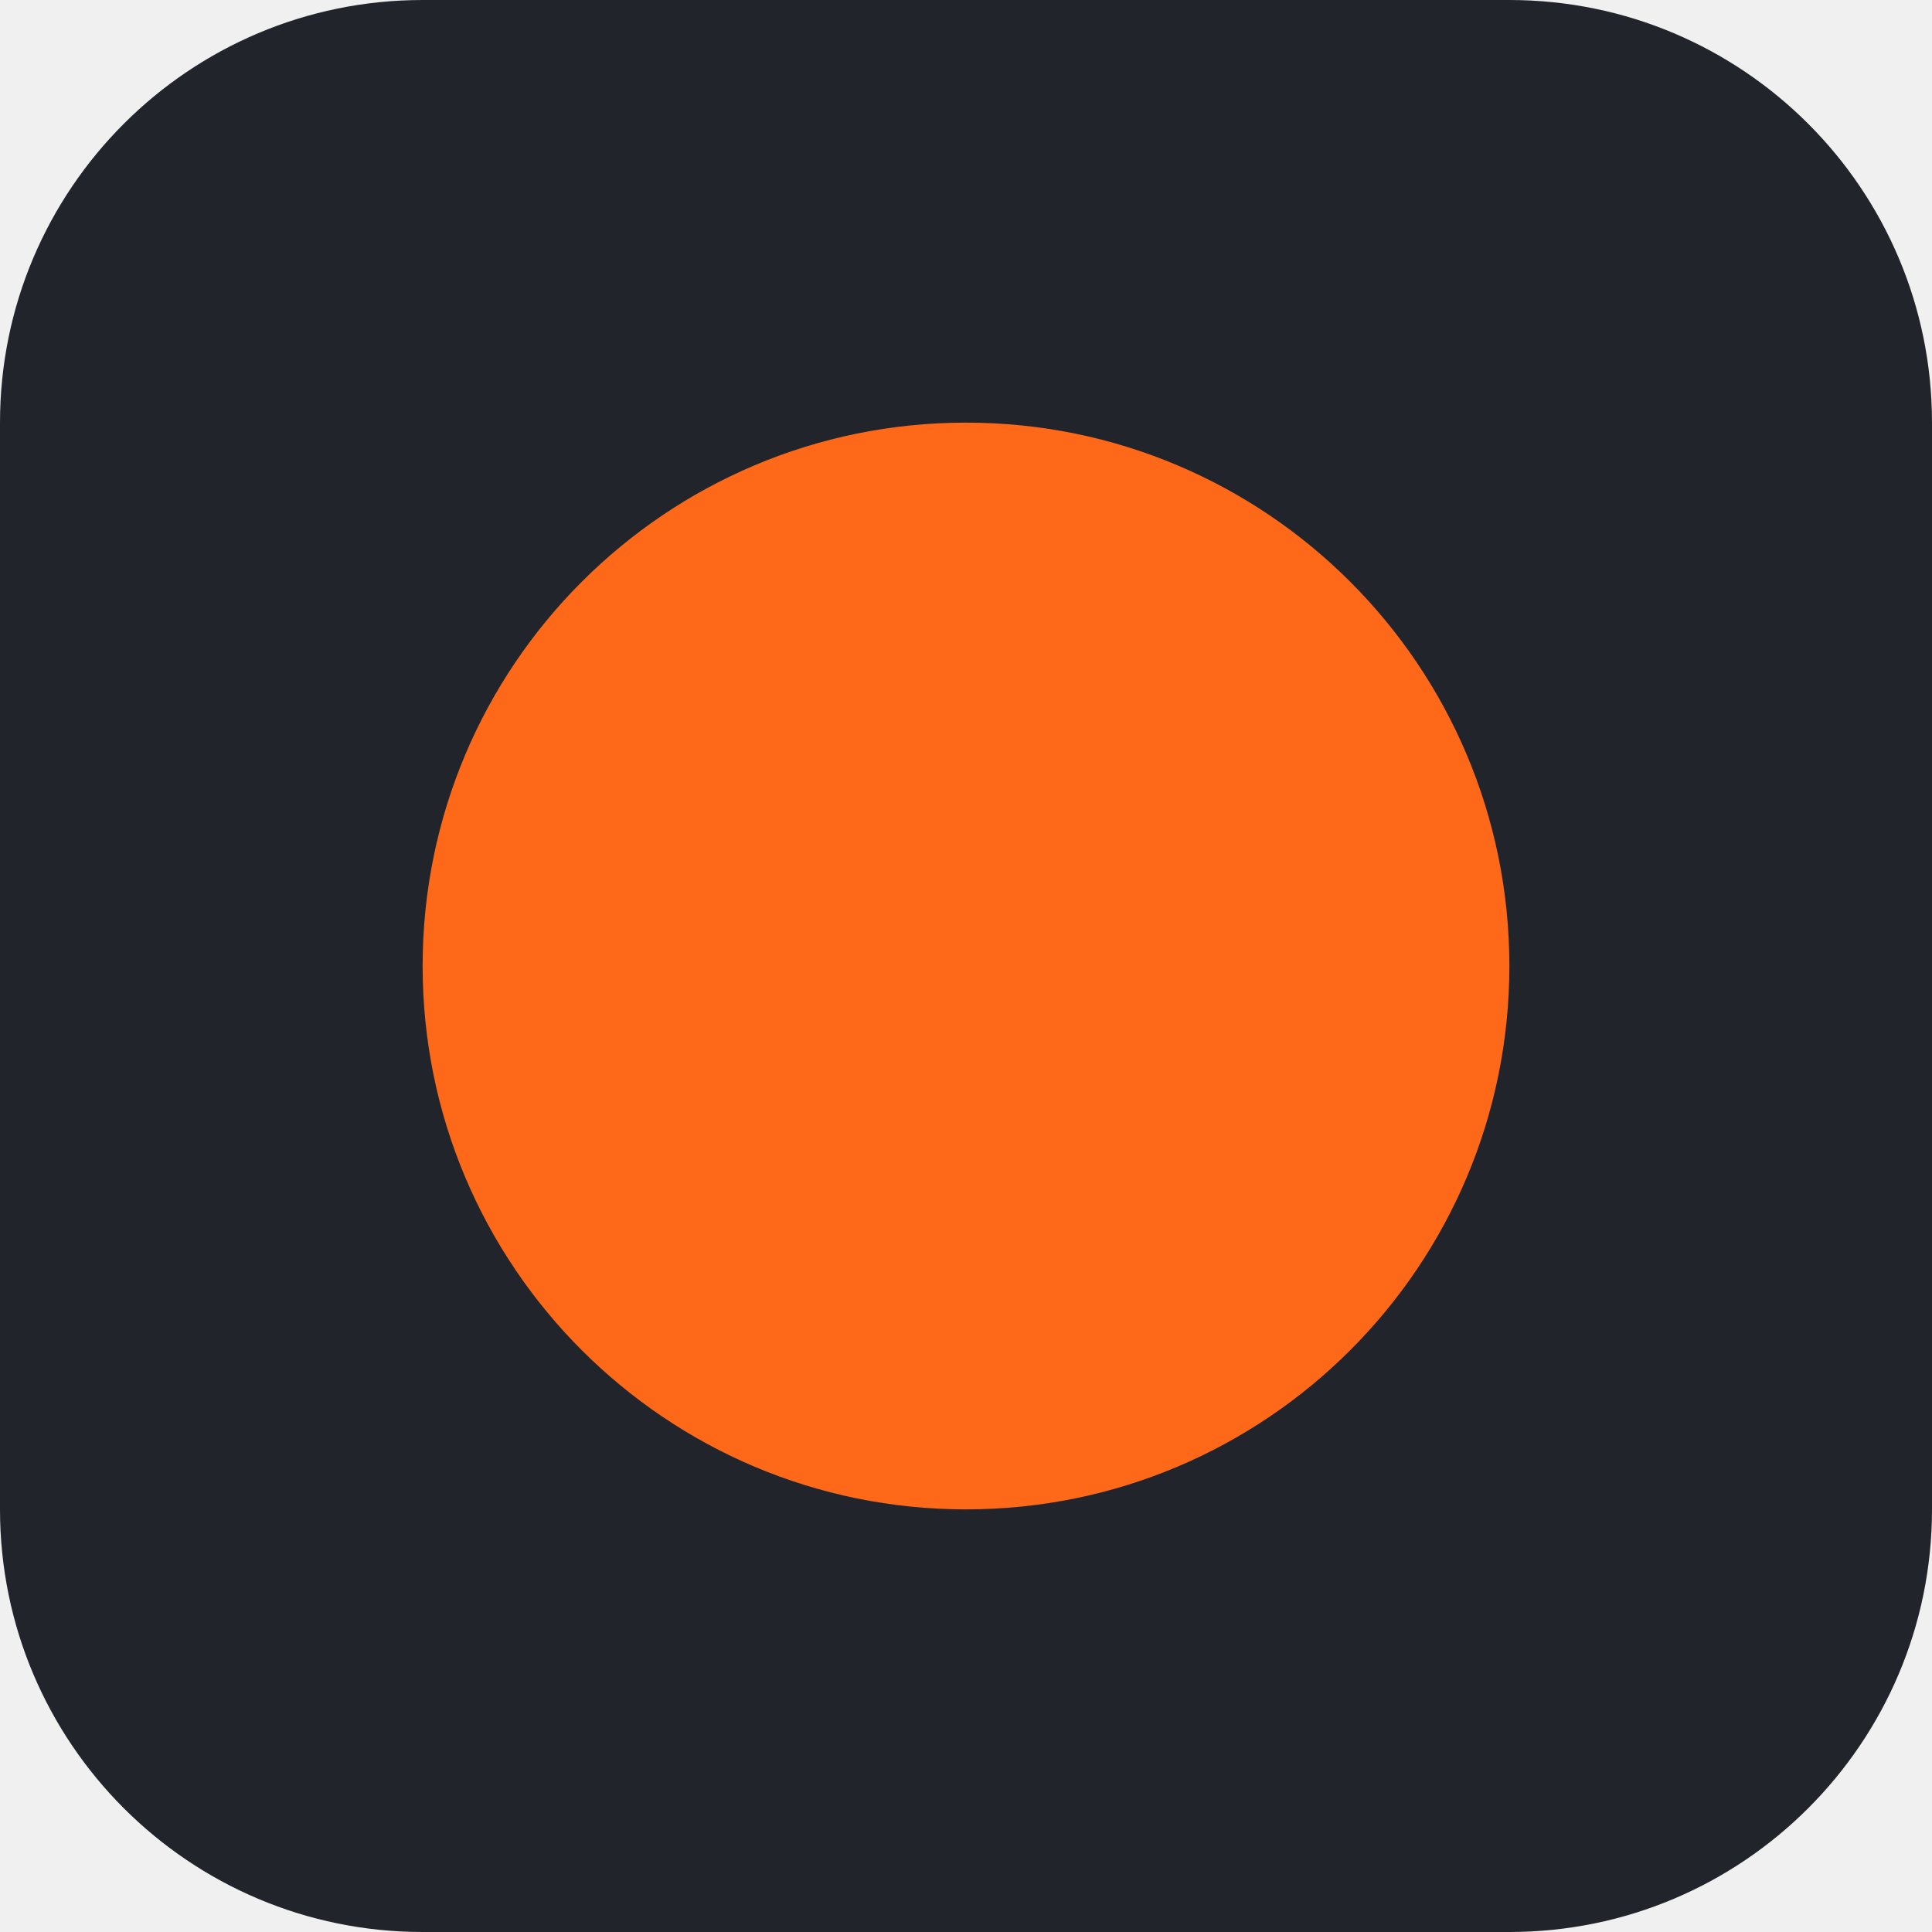
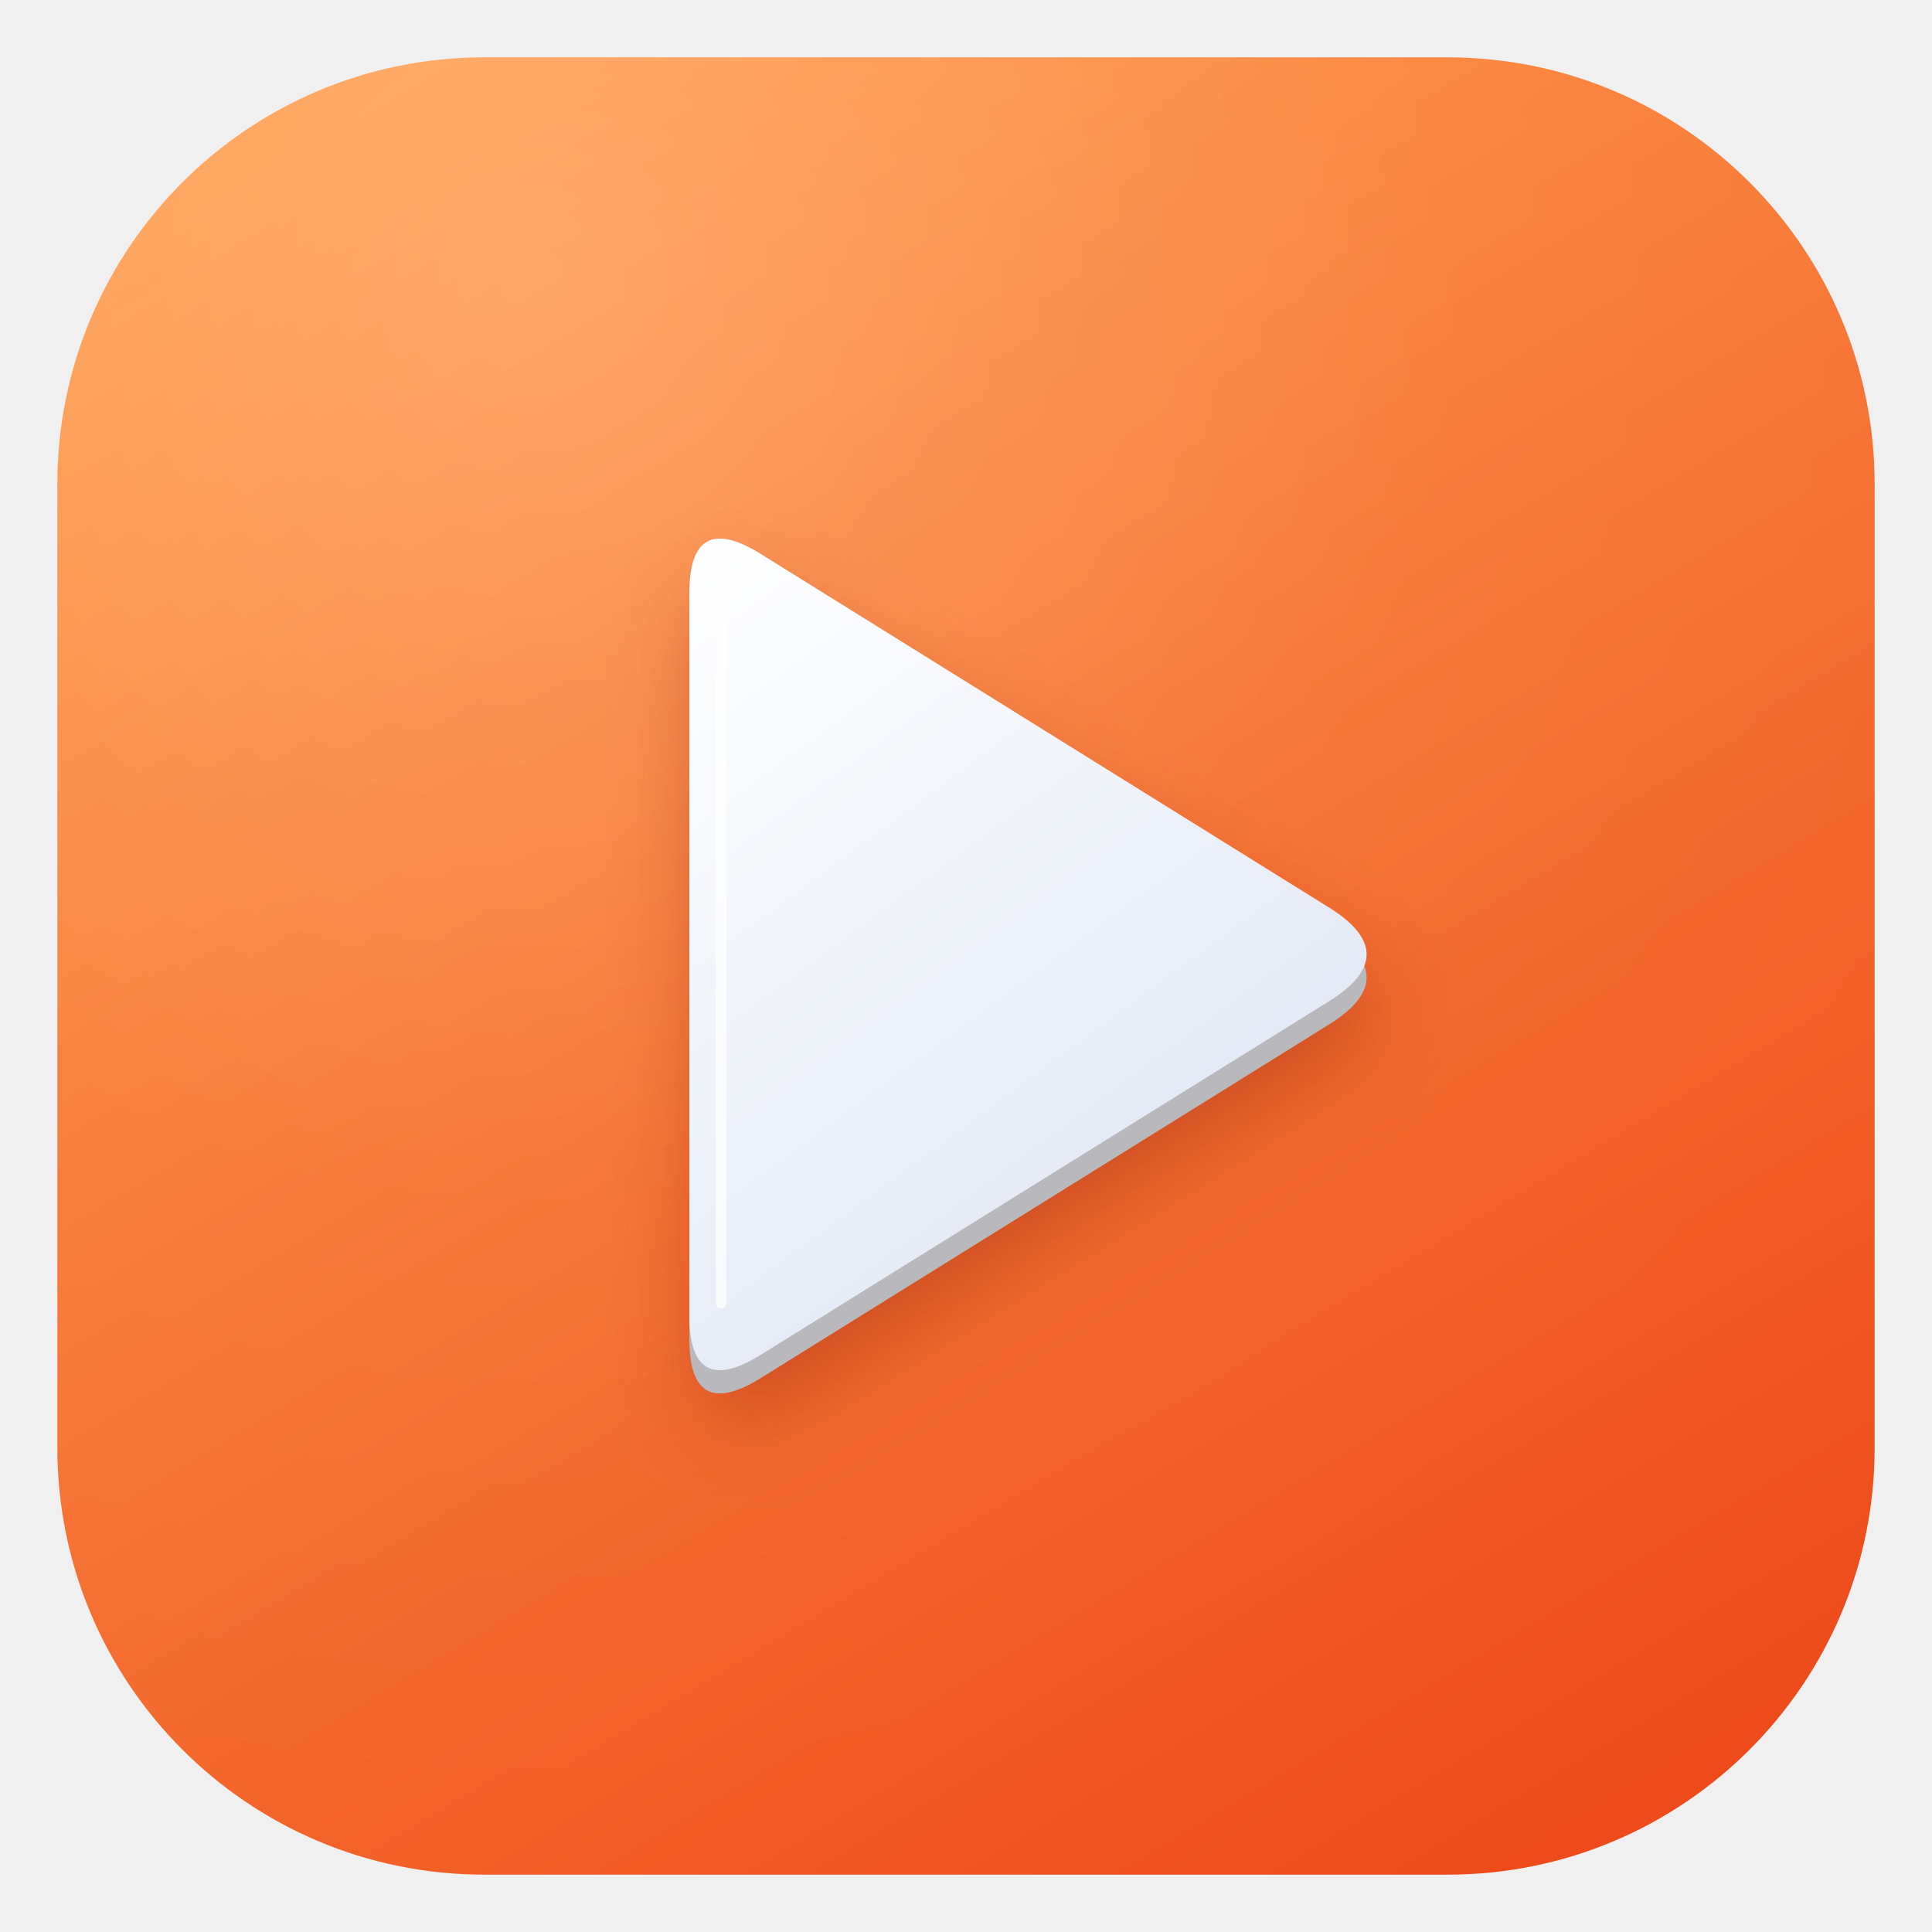
- <svg xmlns="http://www.w3.org/2000/svg" width="128" height="128" viewBox="0 0 128 128">
-   <rect width="128" height="128" rx="28" fill="#21252b" />
-   <circle cx="64" cy="64" r="36" fill="#FE6819" />
+ <svg xmlns="http://www.w3.org/2000/svg" width="1024" height="1024" viewBox="0 0 1024 1024">
+   <defs>
+     <linearGradient id="plate" x1="0.2" y1="0" x2="0.8" y2="1">
+       <stop stop-color="#ff9a4b" />
+       <stop offset="1" stop-color="#ed4b1b" />
+     </linearGradient>
+     <radialGradient id="light" cx=".26" cy=".12" r=".85">
+       <stop stop-color="#fff" stop-opacity=".2" />
+       <stop offset=".6" stop-color="#fff" stop-opacity=".025" />
+       <stop offset="1" stop-color="#fff" stop-opacity="0" />
+     </radialGradient>
+     <linearGradient id="orange" x1=".25" y1="0" x2=".75" y2="1">
+       <stop stop-color="#ffad53" />
+       <stop offset=".48" stop-color="#fe6819" />
+       <stop offset="1" stop-color="#e44512" />
+     </linearGradient>
+     <radialGradient id="orbLight" cx=".3" cy=".17" r=".8">
+       <stop stop-color="#fff2ce" stop-opacity=".48" />
+       <stop offset=".55" stop-color="#fff2ce" stop-opacity="0" />
+     </radialGradient>
+     <linearGradient id="ivory" x1="0" y1="0" x2=".6" y2="1">
+       <stop stop-color="#fff" />
+       <stop offset="1" stop-color="#dfe6f4" />
+     </linearGradient>
+     <linearGradient id="inside" x1="0" y1="0" x2=".7" y2="1">
+       <stop stop-color="#293769" />
+       <stop offset="1" stop-color="#172344" />
+     </linearGradient>
+     <filter id="shadow" x="-.5" y="-.5" width="2" height="2" color-interpolation-filters="sRGB">
+       <feGaussianBlur stdDeviation="20" />
+     </filter>
+     <clipPath id="tile">
+       <rect x="82" y="82" width="860" height="860" rx="202" />
+     </clipPath>
+   </defs>
+   <g transform="translate(512 512) scale(1.12) translate(-512 -512)">
+     <rect x="82" y="82" width="860" height="860" rx="202" fill="url(#plate)" />
+     <rect x="82" y="82" width="860" height="860" rx="202" fill="url(#light)" />
+     <g clip-path="url(#tile)">
+       <g id="play-mark" transform="translate(-37.91897 -5.5)">
+         <path d="M452 322Q419 302 419 341V683Q419 722 452 702L722 534Q757 512 722 490Z" transform="translate(5 26)" fill="#9e270b" opacity=".45" filter="url(#shadow)" />
+         <path d="M452 322Q419 302 419 341V683Q419 722 452 702L722 534Q757 512 722 490Z" transform="translate(0 11)" fill="#b9b8bc" />
+         <path d="M452 322Q419 302 419 341V683Q419 722 452 702L722 534Q757 512 722 490Z" fill="url(#ivory)" />
+         <path d="M434 349V677" fill="none" stroke="#fff" stroke-opacity=".7" stroke-width="5" stroke-linecap="round" />
+       </g>
+     </g>
+   </g>
</svg>
